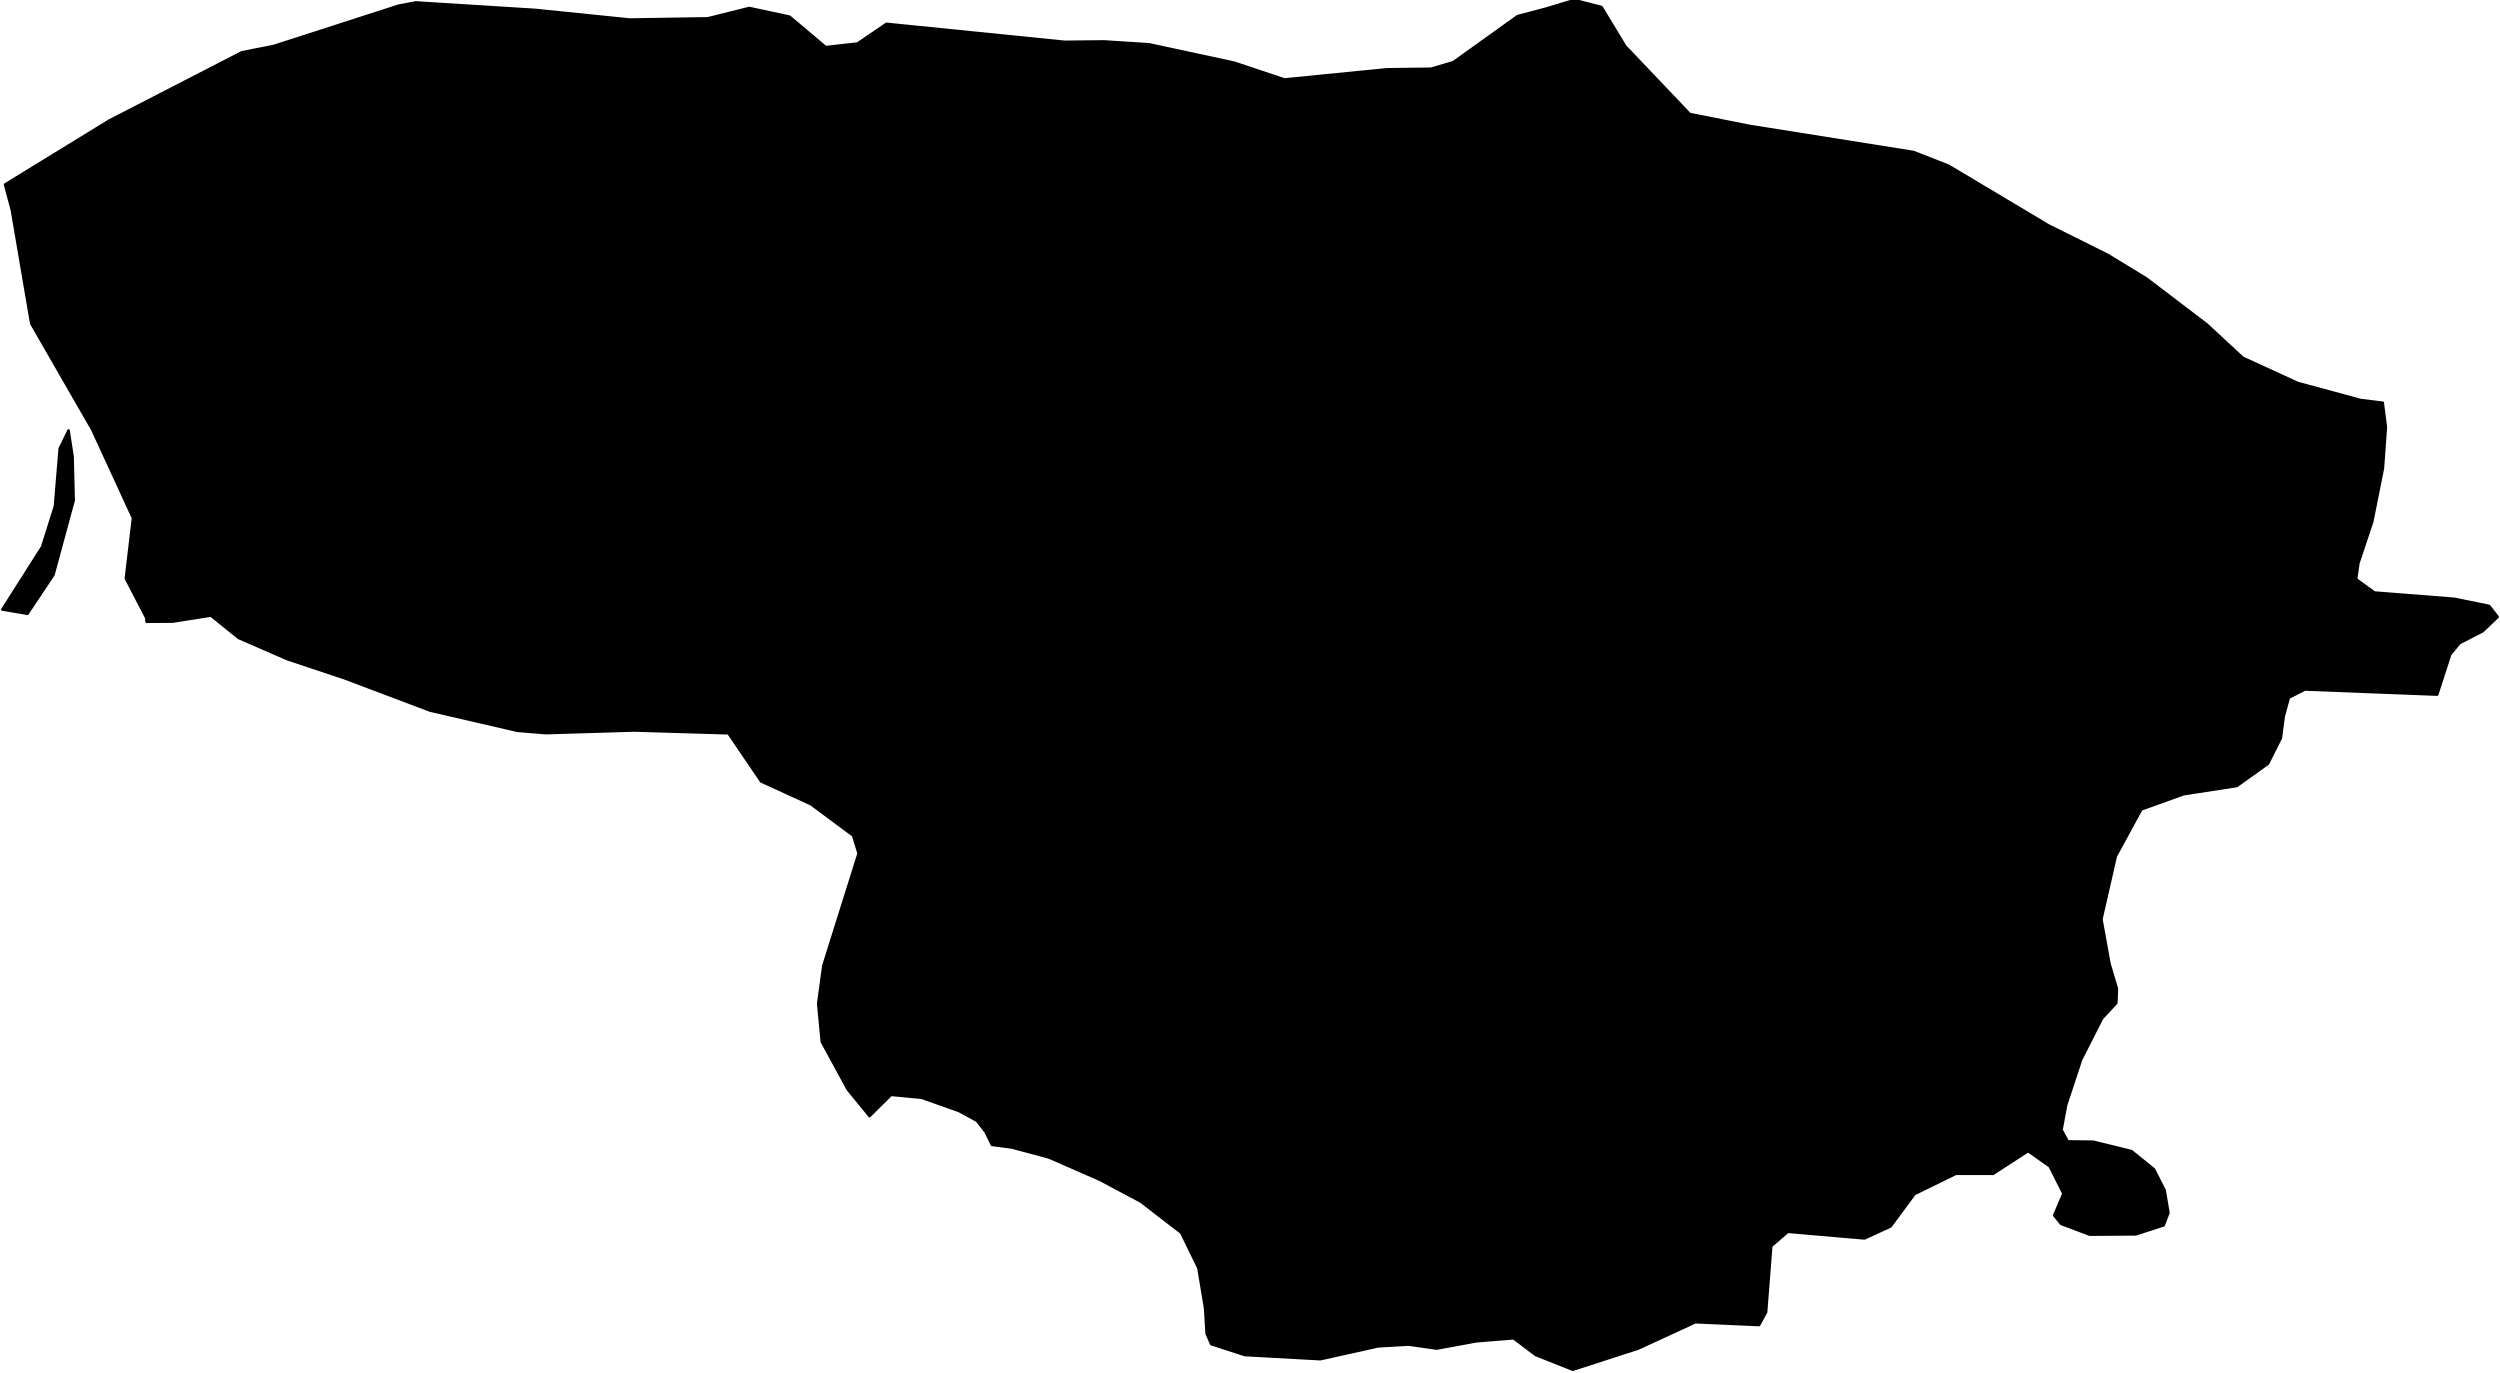
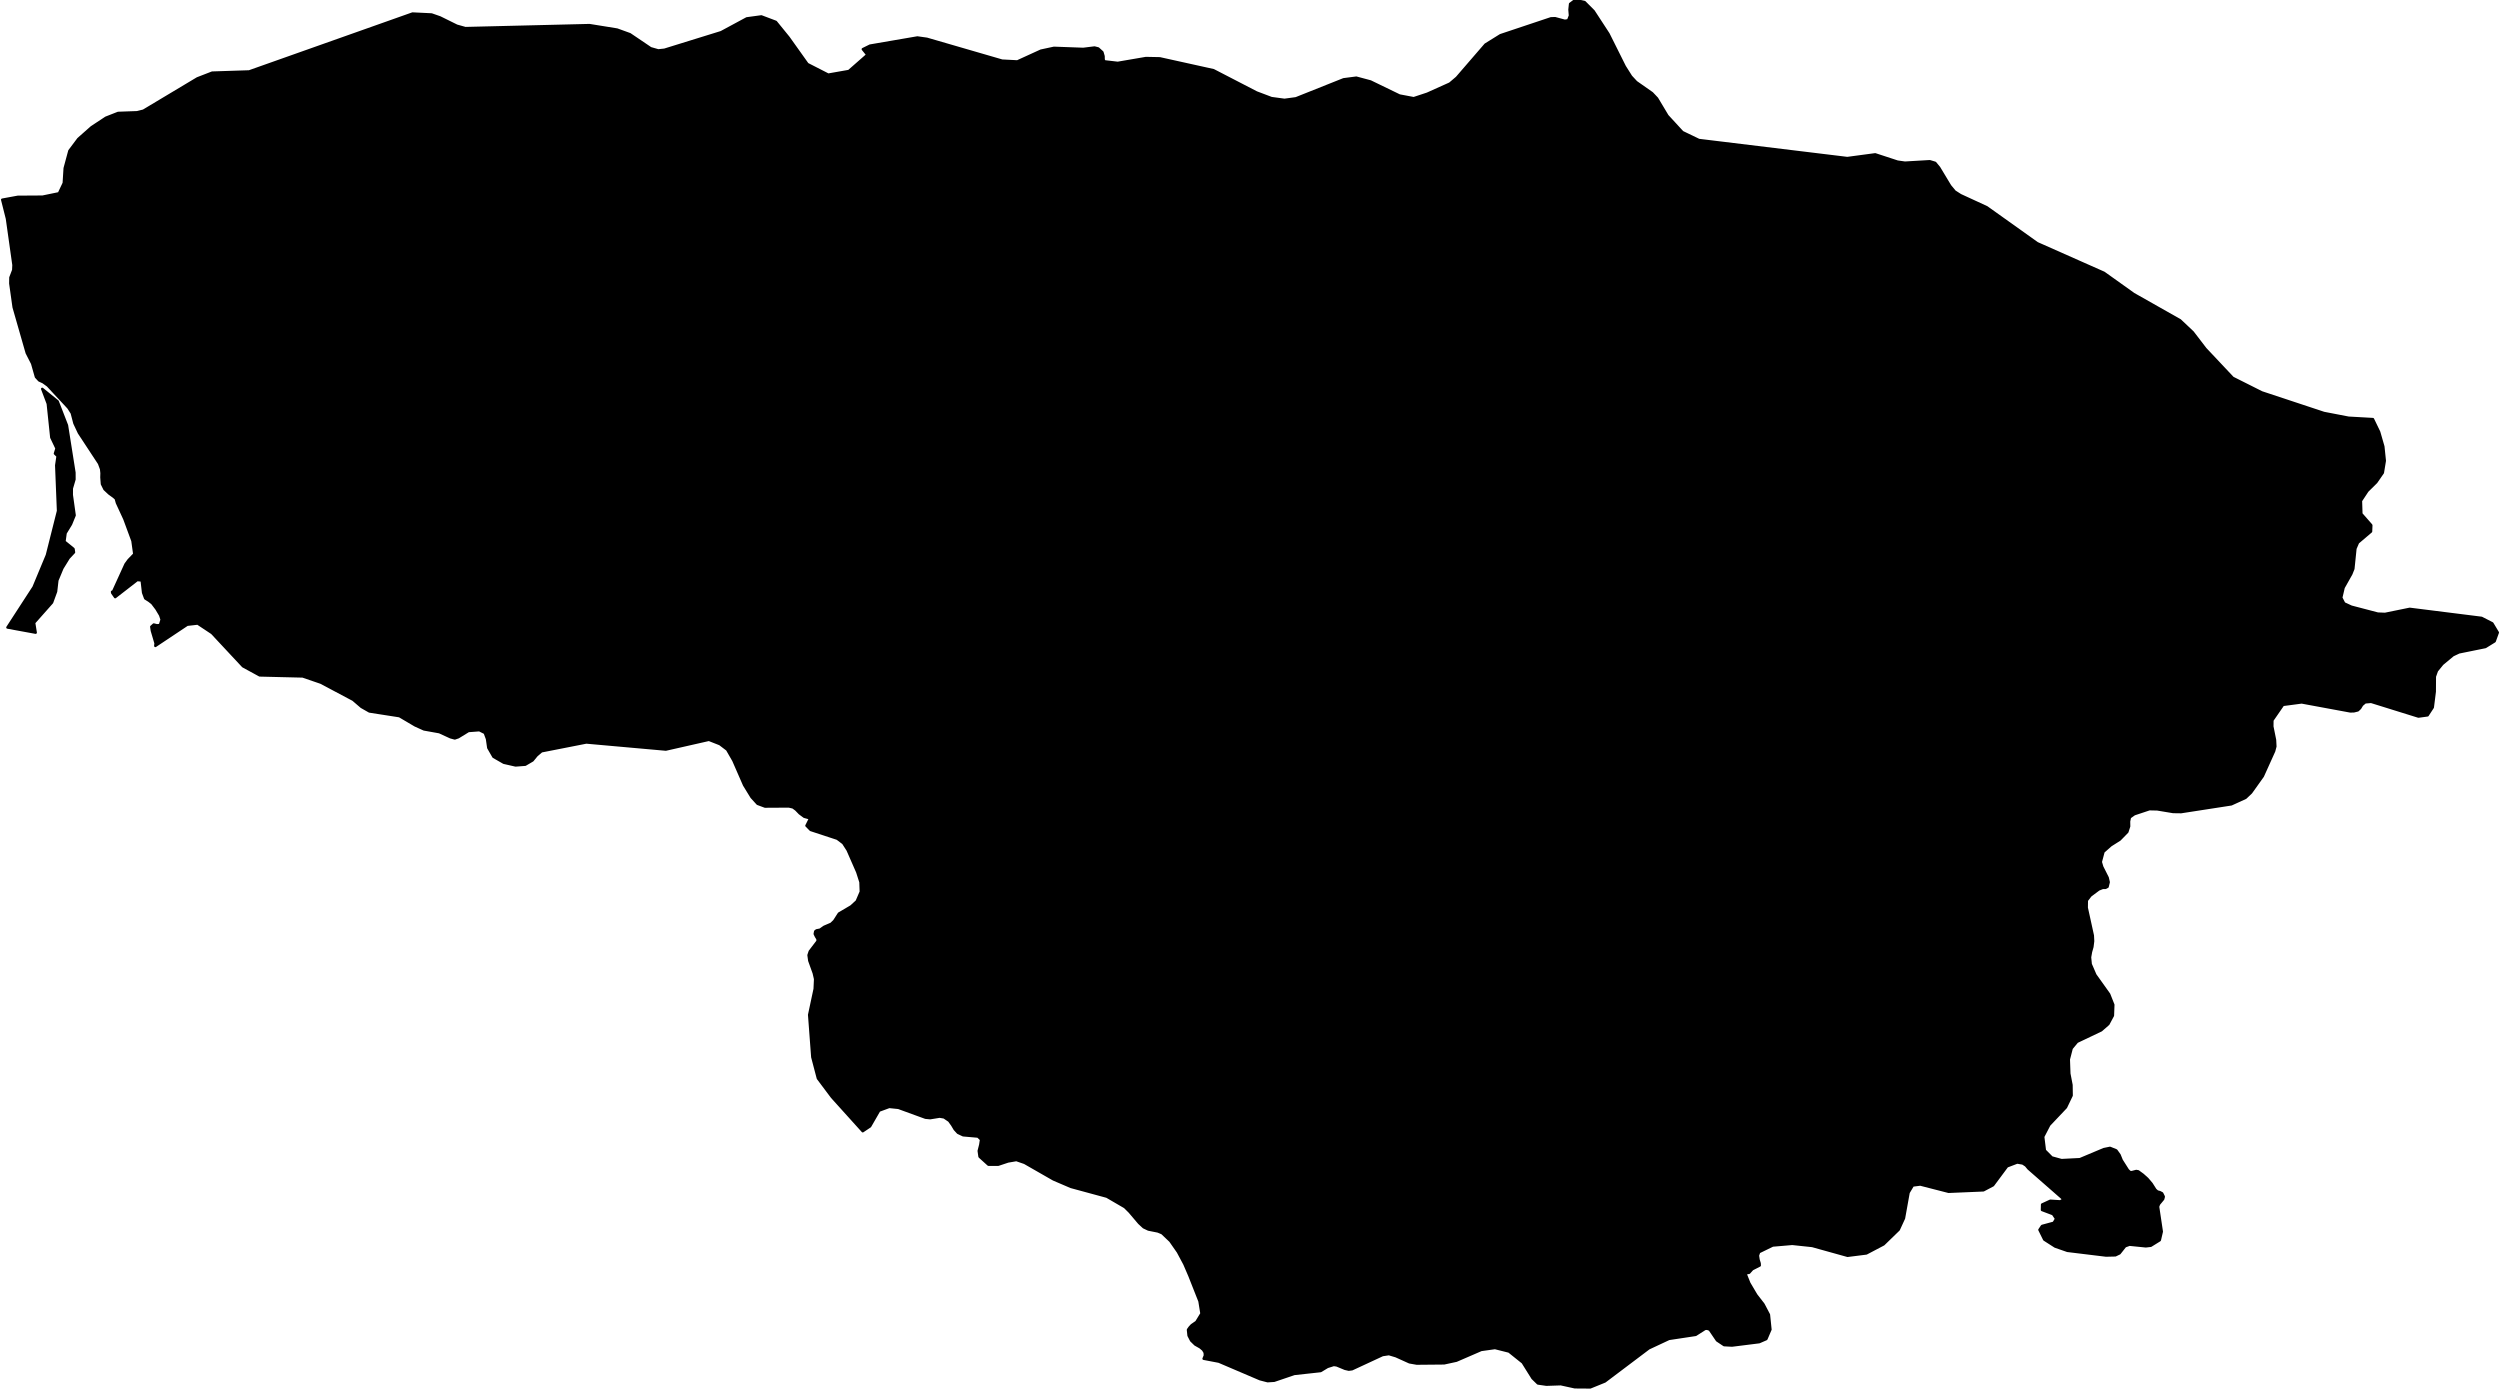
- <svg xmlns="http://www.w3.org/2000/svg" enable_background="new 0 0 1000 549" height="549px" pretty_print="False" style="stroke-linejoin: round; stroke:#000; fill: none;" version="1.1" viewBox="0 0 1000 549" width="1000px">
+ <svg xmlns="http://www.w3.org/2000/svg" enable_background="new 0 0 1000 556" height="556px" pretty_print="False" style="stroke-linejoin: round; stroke:#000; fill: none;" version="1.1" viewBox="0 0 1000 556" width="1000px">
  <defs>
    <style type="text/css">path { fill-rule: evenodd; }</style>
  </defs>
  <g class="" fill="#000" id="country">
-     <path d="M21.39,229.944L29.482,200.118L29.045,182.652L27.428,172.157L23.878,179.408L21.967,202.494L16.841,218.758L0.911,243.818L10.993,245.506L21.39,229.944Z M629.133,547.907L655.383,539.398L678.15,528.893L703.638,530.025L706.443,524.864L708.506,498.448L715.113,492.725L745.801,495.373L756.231,490.589L765.805,477.619L782.343,469.53L797.229,469.54L811.248,460.46L819.868,466.542L825.363,477.427L821.652,486.148L824.436,489.564L835.887,493.878L854.296,493.75L865.469,490.141L867.392,485.155L865.863,476.104L861.58,467.694L852.569,460.417L837.29,456.672L827.106,456.544L824.609,451.925L826.443,442.049L832.459,423.848L840.815,407.392L846.556,401.18L846.775,395.48L843.798,385.52L840.569,367.673L846.316,342.522L856.521,323.777L873.405,317.704L894.726,314.408L907.2,305.484L912.355,295.225L913.494,286.574L915.528,279.092L921.936,275.809L974.887,277.86L980.106,261.755L983.83,257.251L993.081,252.493L999.089,246.77L995.677,242.364L981.78,239.518L949.777,237.002L942.451,231.684L943.357,225.284L948.892,208.721L953.17,187.36L954.36,170.821L953.104,161.081L944.34,160.022L919.148,153.208L897.108,143.091L882.652,129.715L858.492,111.336L843.124,101.959L819.509,90.215L779.418,66.281L765.419,60.794L699.796,50.35L675.908,45.595L650.123,18.508L640.617,2.808L629.717,0L618.873,3.304L606.998,6.461L581.356,24.845L572.471,27.486L554.704,27.718L513.751,31.775L493.725,25.067L459.636,17.716L441.62,16.555L425.821,16.724L354.558,9.522L342.99,17.41L330.278,18.836L315.819,6.651L299.695,3.188L283.119,7.326L251.848,7.801L214.093,3.959L166.326,0.961L159.505,2.248L109.352,18.424L96.746,20.895L43.634,48.247L1.994,73.81L4.734,84.016L12.486,129.429L36.915,171.892L53.19,207.225L50.329,231.398L58.519,247.184L58.635,248.724L69.122,248.649L84.355,246.239L95.433,255.18L114.918,263.688L137.755,271.294L172.115,284.268L207.027,292.334L218.309,293.269L253.621,292.207L291.362,293.323L304.444,312.579L324.368,321.693L341.252,334.234L343.43,341.384L329.331,386.266L327.262,401.468L328.715,416.728L339.107,435.811L347.836,446.475L356.426,437.954L368.606,439.106L383.553,444.384L390.769,448.32L394.239,452.789L396.76,457.963L404.67,458.998L419.433,462.935L439.954,471.92L456.296,480.629L472.474,493.098L479.344,507.194L482.025,523.176L482.643,533.466L484.476,537.656L497.908,542.028L528.142,543.685L551.21,538.554L563.442,537.838L574.686,539.441L590.619,536.512L605.442,535.326L614.25,541.996L629.133,547.907Z " />
+     <path d="M13.631,249.103L20.799,241.015L22.408,236.619L22.919,232.152L24.933,227.307L27.461,223.203L29.583,220.926L29.395,219.576L25.76,216.62L26.213,213.25L28.386,209.677L29.833,206.13L28.694,197.98L28.703,195.387L29.765,191.763L29.755,189.038L26.762,170.128L23.042,160.557L16.9,155.561L19.13,161.473L20.542,174.993L22.624,179.357L21.991,181.42L23.056,182.452L22.512,186.137L23.239,204.357L18.786,222.038L13.453,234.853L3.017,250.931L2.983,250.984L2.983,250.984L14.26,253.055L13.631,249.103Z M636.119,554.939L641.952,552.568L659.53,539.313L667.58,535.543L678.268,533.929L681.985,531.559L682.608,531.468L683.265,531.593L683.932,531.897L686.815,536.152L689.643,538.037L692.804,538.207L703.69,536.841L706.523,535.611L708.113,531.897L708.128,531.875L708.142,531.852L708.158,531.841L707.549,525.871L705.369,521.718L702.478,517.983L699.696,513.268L698.373,509.94L698.558,509.206L699.624,509.127L700.916,507.684L703.878,506.172L703.834,505.337L703.391,503.882L703.145,502.224L703.616,500.849L708.287,498.573L709.081,498.187L716.895,497.522L724.898,498.367L739.018,502.303L746.54,501.356L753.42,497.736L759.475,491.861L761.568,487.306L763.408,477.036L765.118,474.173L768.111,473.79L779.429,476.698L793.378,476.111L797.2,474.094L802.818,466.532L806.875,464.988L809.109,465.371L810.376,466.205L811.398,467.433L825.461,479.741L824.147,480.564L820.113,480.316L816.86,481.815L816.808,483.98L821.196,485.637L822.457,487.509L821.485,489.132L816.814,490.395L815.791,491.928L817.719,495.83L822.063,498.616L826.956,500.318L842.418,502.202L846.151,502.112L847.808,501.322L850.048,498.491L851.8,497.86L858.326,498.514L860.322,498.288L863.898,496.067L864.694,492.639L863.205,482.661L863.569,481.657L865.247,479.628L865.493,478.659L864.832,477.329L863.925,476.867L862.946,476.607L862.137,475.886L860.608,473.474L858.941,471.513L857.158,469.912L855.29,468.549L854.49,468.414L852.61,468.898L851.901,468.774L851.115,467.974L848.656,464.098L847.792,461.968L846.507,460.176L844.01,459.162L841.533,459.669L831.956,463.692L824.601,464.064L820.718,462.993L817.925,460.176L817.253,454.689L819.691,449.98L826.365,442.929L828.636,438.199L828.577,433.998L827.704,429.461L827.501,423.752L828.639,419.339L830.813,416.717L840.483,412.113L843.329,409.626L845.144,406.238L845.303,401.906L843.633,397.698L838.118,389.969L836.255,385.66L835.991,382.916L836.37,380.756L836.934,378.754L837.218,376.449L837.106,374.2L834.669,363.091L834.71,360.179L836.196,358.234L839.494,355.772L841.059,355.143L842.216,355.12L843.008,354.704L843.456,352.872L843.049,351.074L840.862,346.735L840.289,344.791L841.377,340.701L844.315,338.105L847.889,335.847L850.917,332.757L851.632,330.532L851.599,328.566L851.939,326.937L853.727,325.668L859.78,323.657L862.9,323.725L869.261,324.781L872.431,324.826L892.538,321.714L898.224,319.12L900.415,317.042L902.703,313.835L905.103,310.469L909.632,300.443L910.121,298.59L909.988,295.974L908.904,290.586L908.936,288.117L913.203,281.933L920.678,280.945L940.097,284.537L941.531,284.514L943.129,284.121L944.033,283.268L944.811,281.989L946.063,280.923L948.448,280.721L967.377,286.613L971.027,286.119L973.088,282.954L973.88,276.647L973.914,270.622L974.736,268.311L976.942,265.596L981.194,262.062L983.606,260.929L989.959,259.64L994.162,258.787L997.843,256.51L999.101,253.011L996.906,249.355L992.633,247.168L963.886,243.557L954.014,245.576L951.122,245.464L940.536,242.694L937.641,241.349L936.476,239.084L937.418,235.048L940.504,229.566L941.318,227.515L942.145,219.434L943.177,217.036L948.399,212.599L948.499,210.078L944.52,205.54L944.356,200.32L946.965,196.366L950.495,192.883L953.113,189.097L953.895,184.316L953.308,178.606L951.636,172.795L949.158,167.657L939.425,167.109L929.559,165.206L904.693,156.969L893.101,151.145L882.158,139.522L877.1,132.917L872.027,128.125L853.468,117.62L841.575,109.136L831.286,104.573L814.865,97.289L800.312,86.913L794.699,82.911L784.192,78.069L781.884,76.589L780.017,74.333L775.633,67.052L774.072,65.154L771.909,64.506L761.977,65.087L759.02,64.674L750.087,61.748L738.912,63.244L720.753,61.035L679.559,56.021L672.958,52.84L666.961,46.322L662.802,39.37L660.817,37.272L654.477,32.826L652.421,30.611L649.89,26.612L643.351,13.524L637.436,4.454L633.828,0.836L630.115,0L628.053,1.561L627.814,3.857L628.007,6.243L627.265,8.127L625.93,8.339L622.042,7.291L620.369,7.347L605.981,12.157L600.191,14.093L594.183,17.829L582.736,31.08L579.949,33.445L570.928,37.501L565.492,39.297L559.792,38.22L548.19,32.597L542.524,31.08L537.44,31.738L518.379,39.342L514.037,39.928L513.79,39.961L508.587,39.258L502.593,36.993L485.388,28.096L466.194,23.85L463.931,23.349L458.359,23.238L447.09,25.168L441.767,24.554L441.428,23.84L441.402,22.485L440.938,20.884L439.276,19.39L437.811,19.022L433.319,19.58L421.572,19.156L416.353,20.282L406.935,24.587L400.845,24.275L382.619,18.981L370.762,15.537L366.948,15.007L348.006,18.264L345.138,19.68L346.946,21.922L339.54,28.425L331.293,29.875L322.978,25.625L315.392,14.979L310.335,8.763L304.55,6.577L298.705,7.369L294.155,9.823L288.471,12.888L265.793,19.914L263.299,20.176L260.269,19.312L251.969,13.702L247.256,11.995L246.827,11.84L235.8,10.062L186.157,11.266L182.717,10.301L175.992,6.979L172.624,5.803L165.007,5.435L147.324,11.704L144.477,12.713L99.655,28.592L84.864,29.072L78.963,31.359L57.37,44.291L54.837,44.921L47.249,45.189L42.364,47.103L36.648,50.87L31.341,55.564L27.778,60.319L25.9,67.275L25.53,73.233L23.59,77.331L17.016,78.688L7.126,78.75L0.899,79.894L2.803,87.473L5.413,106.002L5.326,108.018L4.184,111.019L4.147,113.387L5.483,122.903L10.724,141.184L12.882,145.412L14.403,150.777L15.667,152.151L17.252,152.874L19.102,154.213L27.34,163.077L28.729,165.236L29.796,169.317L31.582,173.125L39.644,185.396L40.468,187.636L40.639,189.25L40.592,190.969L40.798,193.615L41.817,195.678L43.686,197.425L45.478,198.721L46.325,199.462L46.797,201.155L49.78,207.604L53.004,216.347L53.734,221.65L51.436,224.024L50.234,225.674L45.278,236.548L44.834,236.725L44.914,237.202L46.067,238.843L54.895,231.993L56.697,232.17L57.261,237.078L58.103,239.356L59.615,240.309L60.869,241.289L62.595,243.567L64.092,246.083L64.671,247.858L63.983,250.03L62.77,250.136L61.498,249.818L60.531,250.692L60.771,252.308L62.242,257.298L62.141,258.358L62.144,258.361L74.891,249.871L79.063,249.4L84.802,253.213L97.204,266.505L103.869,270.14L121.087,270.555L128.346,273.046L141.26,279.902L144.577,282.752L147.765,284.57L159.783,286.444L166.085,290.16L169.592,291.742L175.749,292.842L180.182,294.885L181.917,295.357L183.305,294.885L187.383,292.382L191.74,292.057L193.933,293.157L194.825,295.57L195.338,299.129L197.4,302.722L201.513,305.08L206.232,306.157L210.104,305.866L213.016,304.159L214.657,302.16L216.592,300.499L234.521,296.973L237.721,297.259L266.344,299.814L283.561,295.907L287.957,297.636L289.045,298.464L290.863,299.847L293.365,304.193L297.661,314.021L300.644,318.884L303.035,321.512L305.99,322.613L315.535,322.557L317.19,322.939L318.432,323.848L319.864,325.331L321.699,326.69L324.061,327.342L322.599,330.274L324.255,331.959L334.914,335.465L337.29,337.262L339.073,340.038L342.931,348.837L344.214,352.85L344.346,356.694L342.712,360.494L340.451,362.562L335.581,365.429L333.693,368.364L332.476,369.533L329.663,370.736L328.038,371.883L326.635,372.153L326.109,372.524L325.911,373.57L326.418,374.616L327.018,375.583L327.058,376.449L323.93,380.543L323.432,382.061L323.742,384.288L325.53,389.26L326.072,391.622L325.894,395.56L323.684,405.934L324.946,422.841L327.179,431.352L332.811,438.863L345.093,452.481L348.019,450.532L351.463,444.555L351.647,444.236L355.681,442.749L359.37,443.121L370.185,447.063L372.064,447.243L375.857,446.635L377.648,446.939L379.669,448.313L380.891,450.014L381.902,451.715L383.185,453.112L385.254,454.092L391.191,454.61L392.446,455.816L392.136,457.889L391.513,460.357L391.837,462.666L395.385,465.878L399.303,465.867L403.19,464.571L406.548,463.996L409.823,465.123L421.407,471.761L428.37,474.748L442.732,478.648L446.471,480.825L449.932,482.841L451.862,484.758L455.64,489.211L457.466,490.902L459.369,491.804L463.159,492.56L464.837,493.259L468.136,496.394L471.178,500.758L473.786,505.642L475.794,510.301L479.817,520.488L480.609,525.419L478.563,528.771L476.686,530.069L475.894,530.927L475.207,531.897L475.45,534.234L476.473,536.22L478.09,537.8L480.083,538.929L481.239,539.911L481.899,541.006L481.971,542.203L481.454,543.479L487.543,544.641L503.988,551.664L507.048,552.455L509.68,552.285L517.718,549.553L528.261,548.401L530.987,546.753L533.507,545.962L534.721,546.143L538.01,547.509L539.513,547.848L540.816,547.679L553.042,542L555.57,541.627L558.372,542.463L563.792,544.912L566.686,545.42L577.651,545.319L582.554,544.258L592.484,539.956L597.996,539.189L603.615,540.6L609.091,544.991L613.017,551.269L615.165,553.369L618.553,553.855L624.317,553.663L629.946,554.894L636.119,554.939Z " />
  </g>
</svg>
